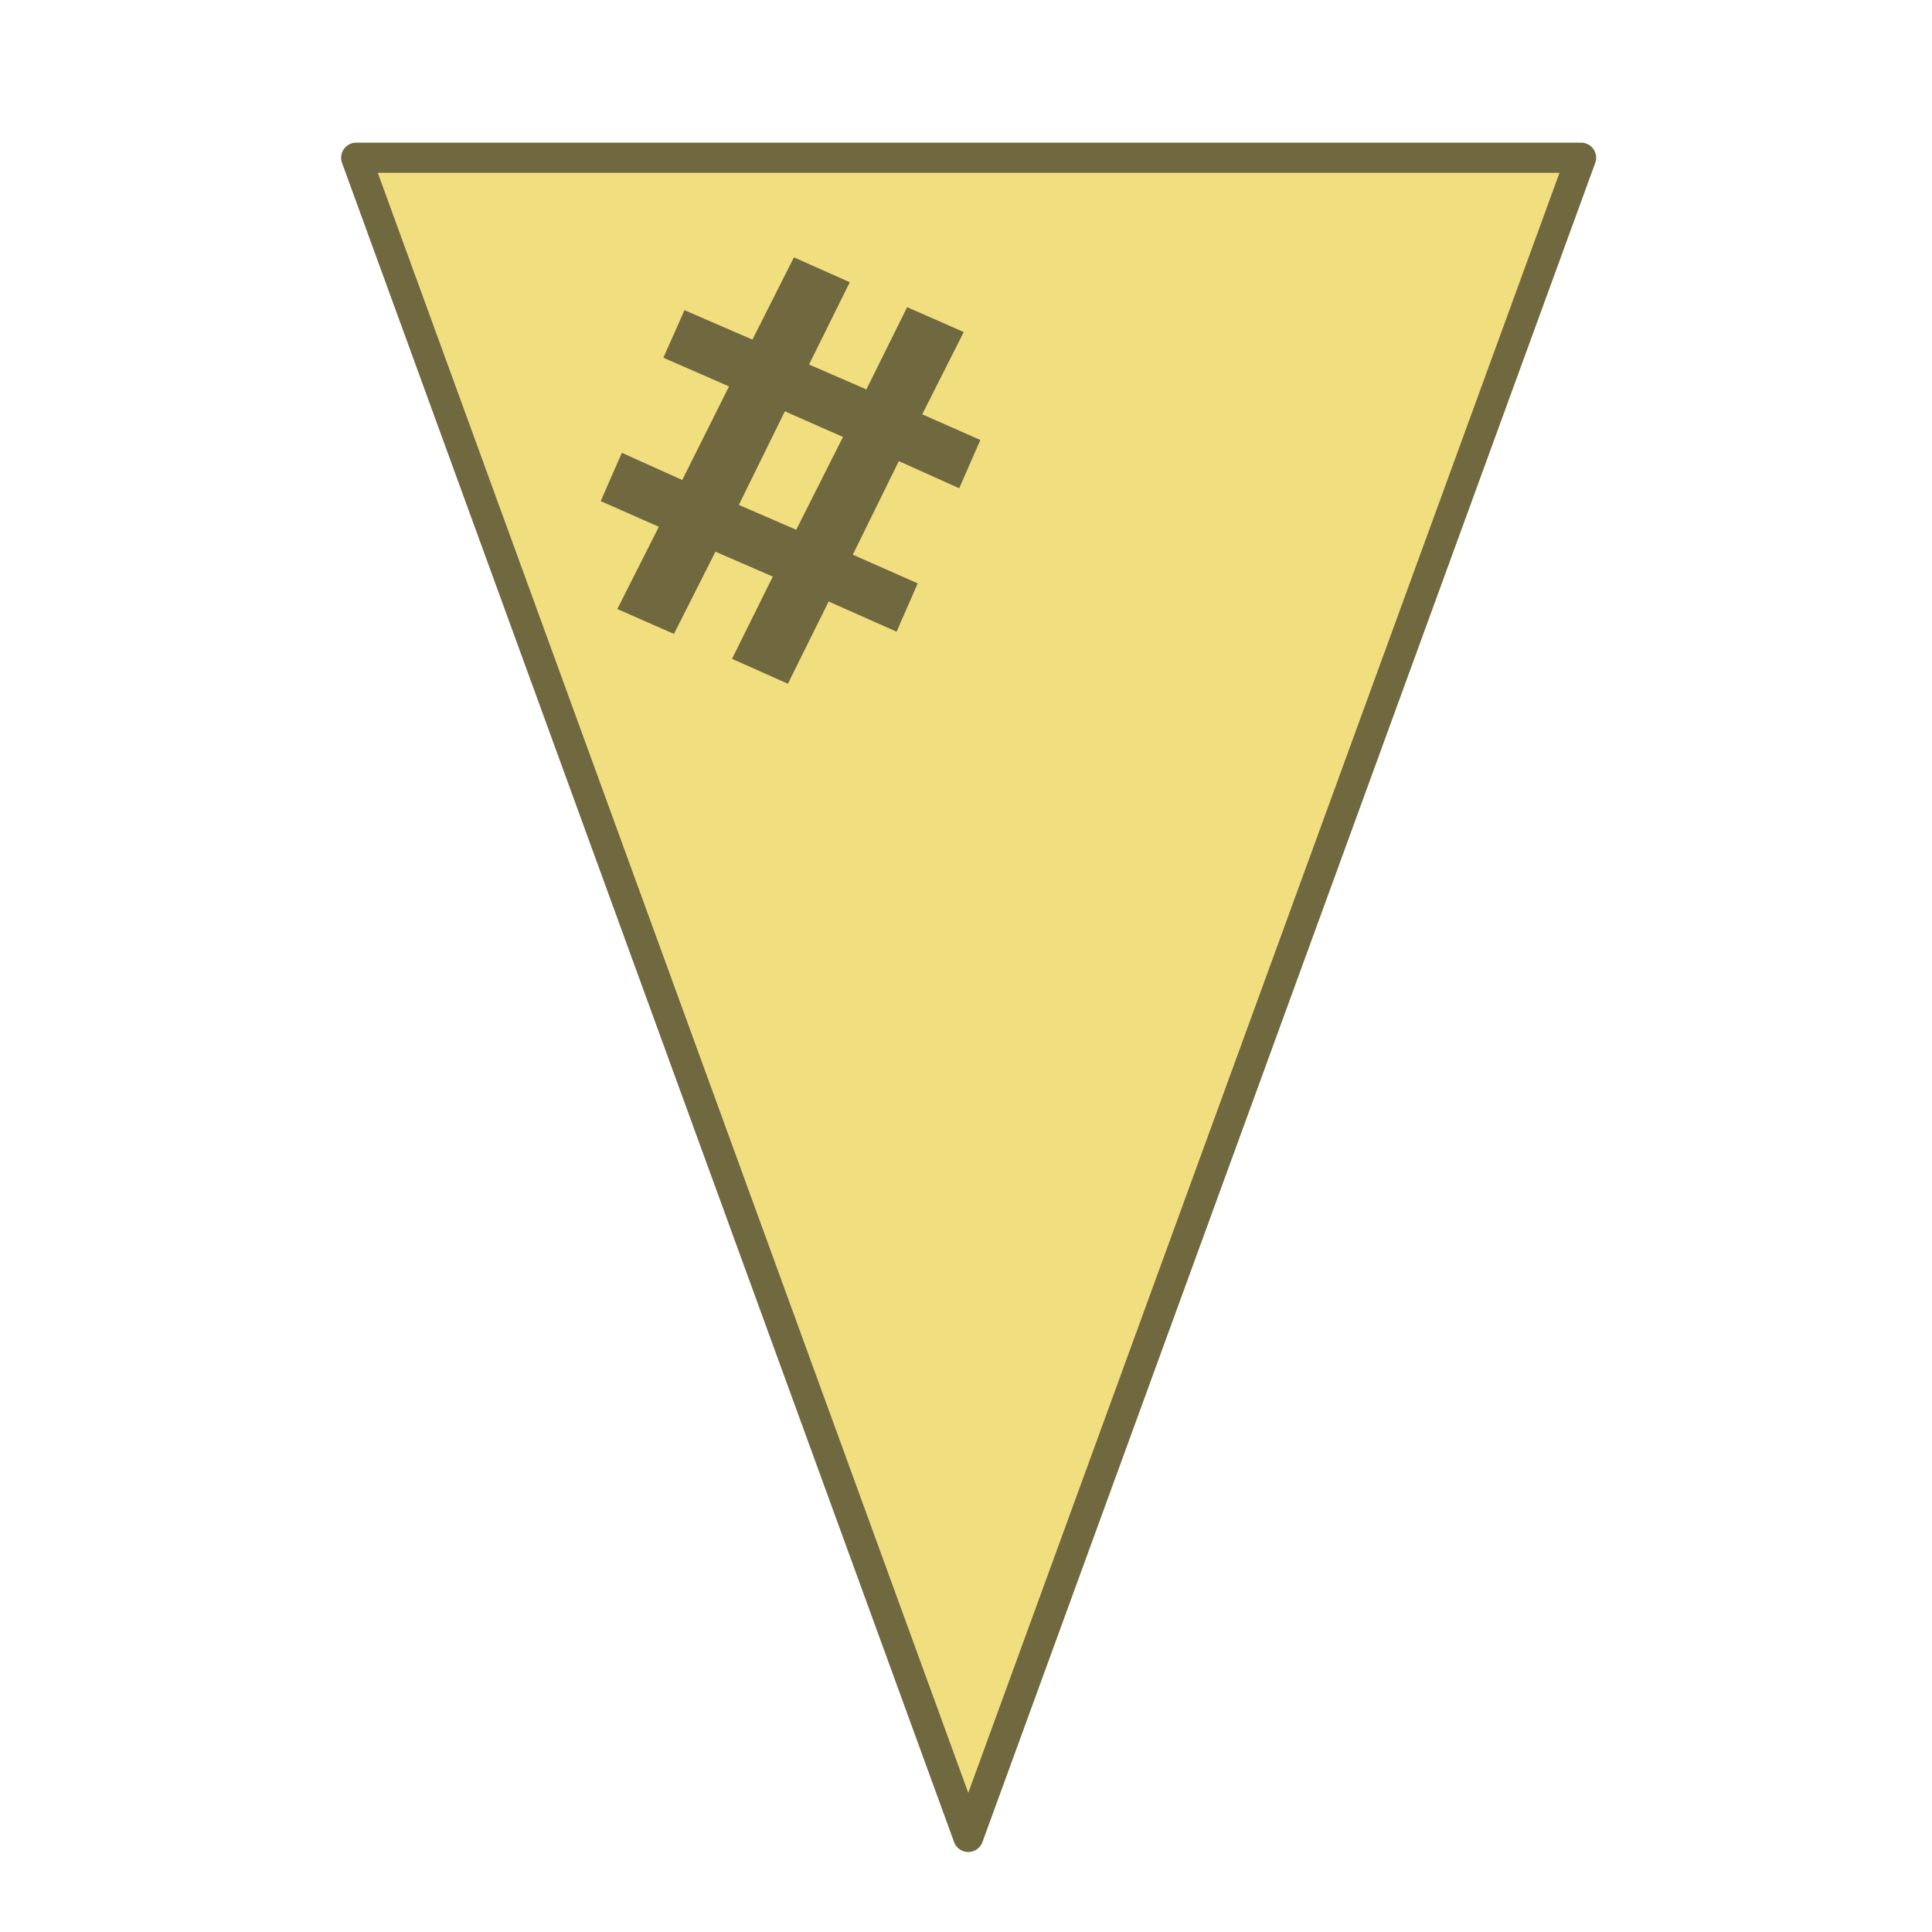
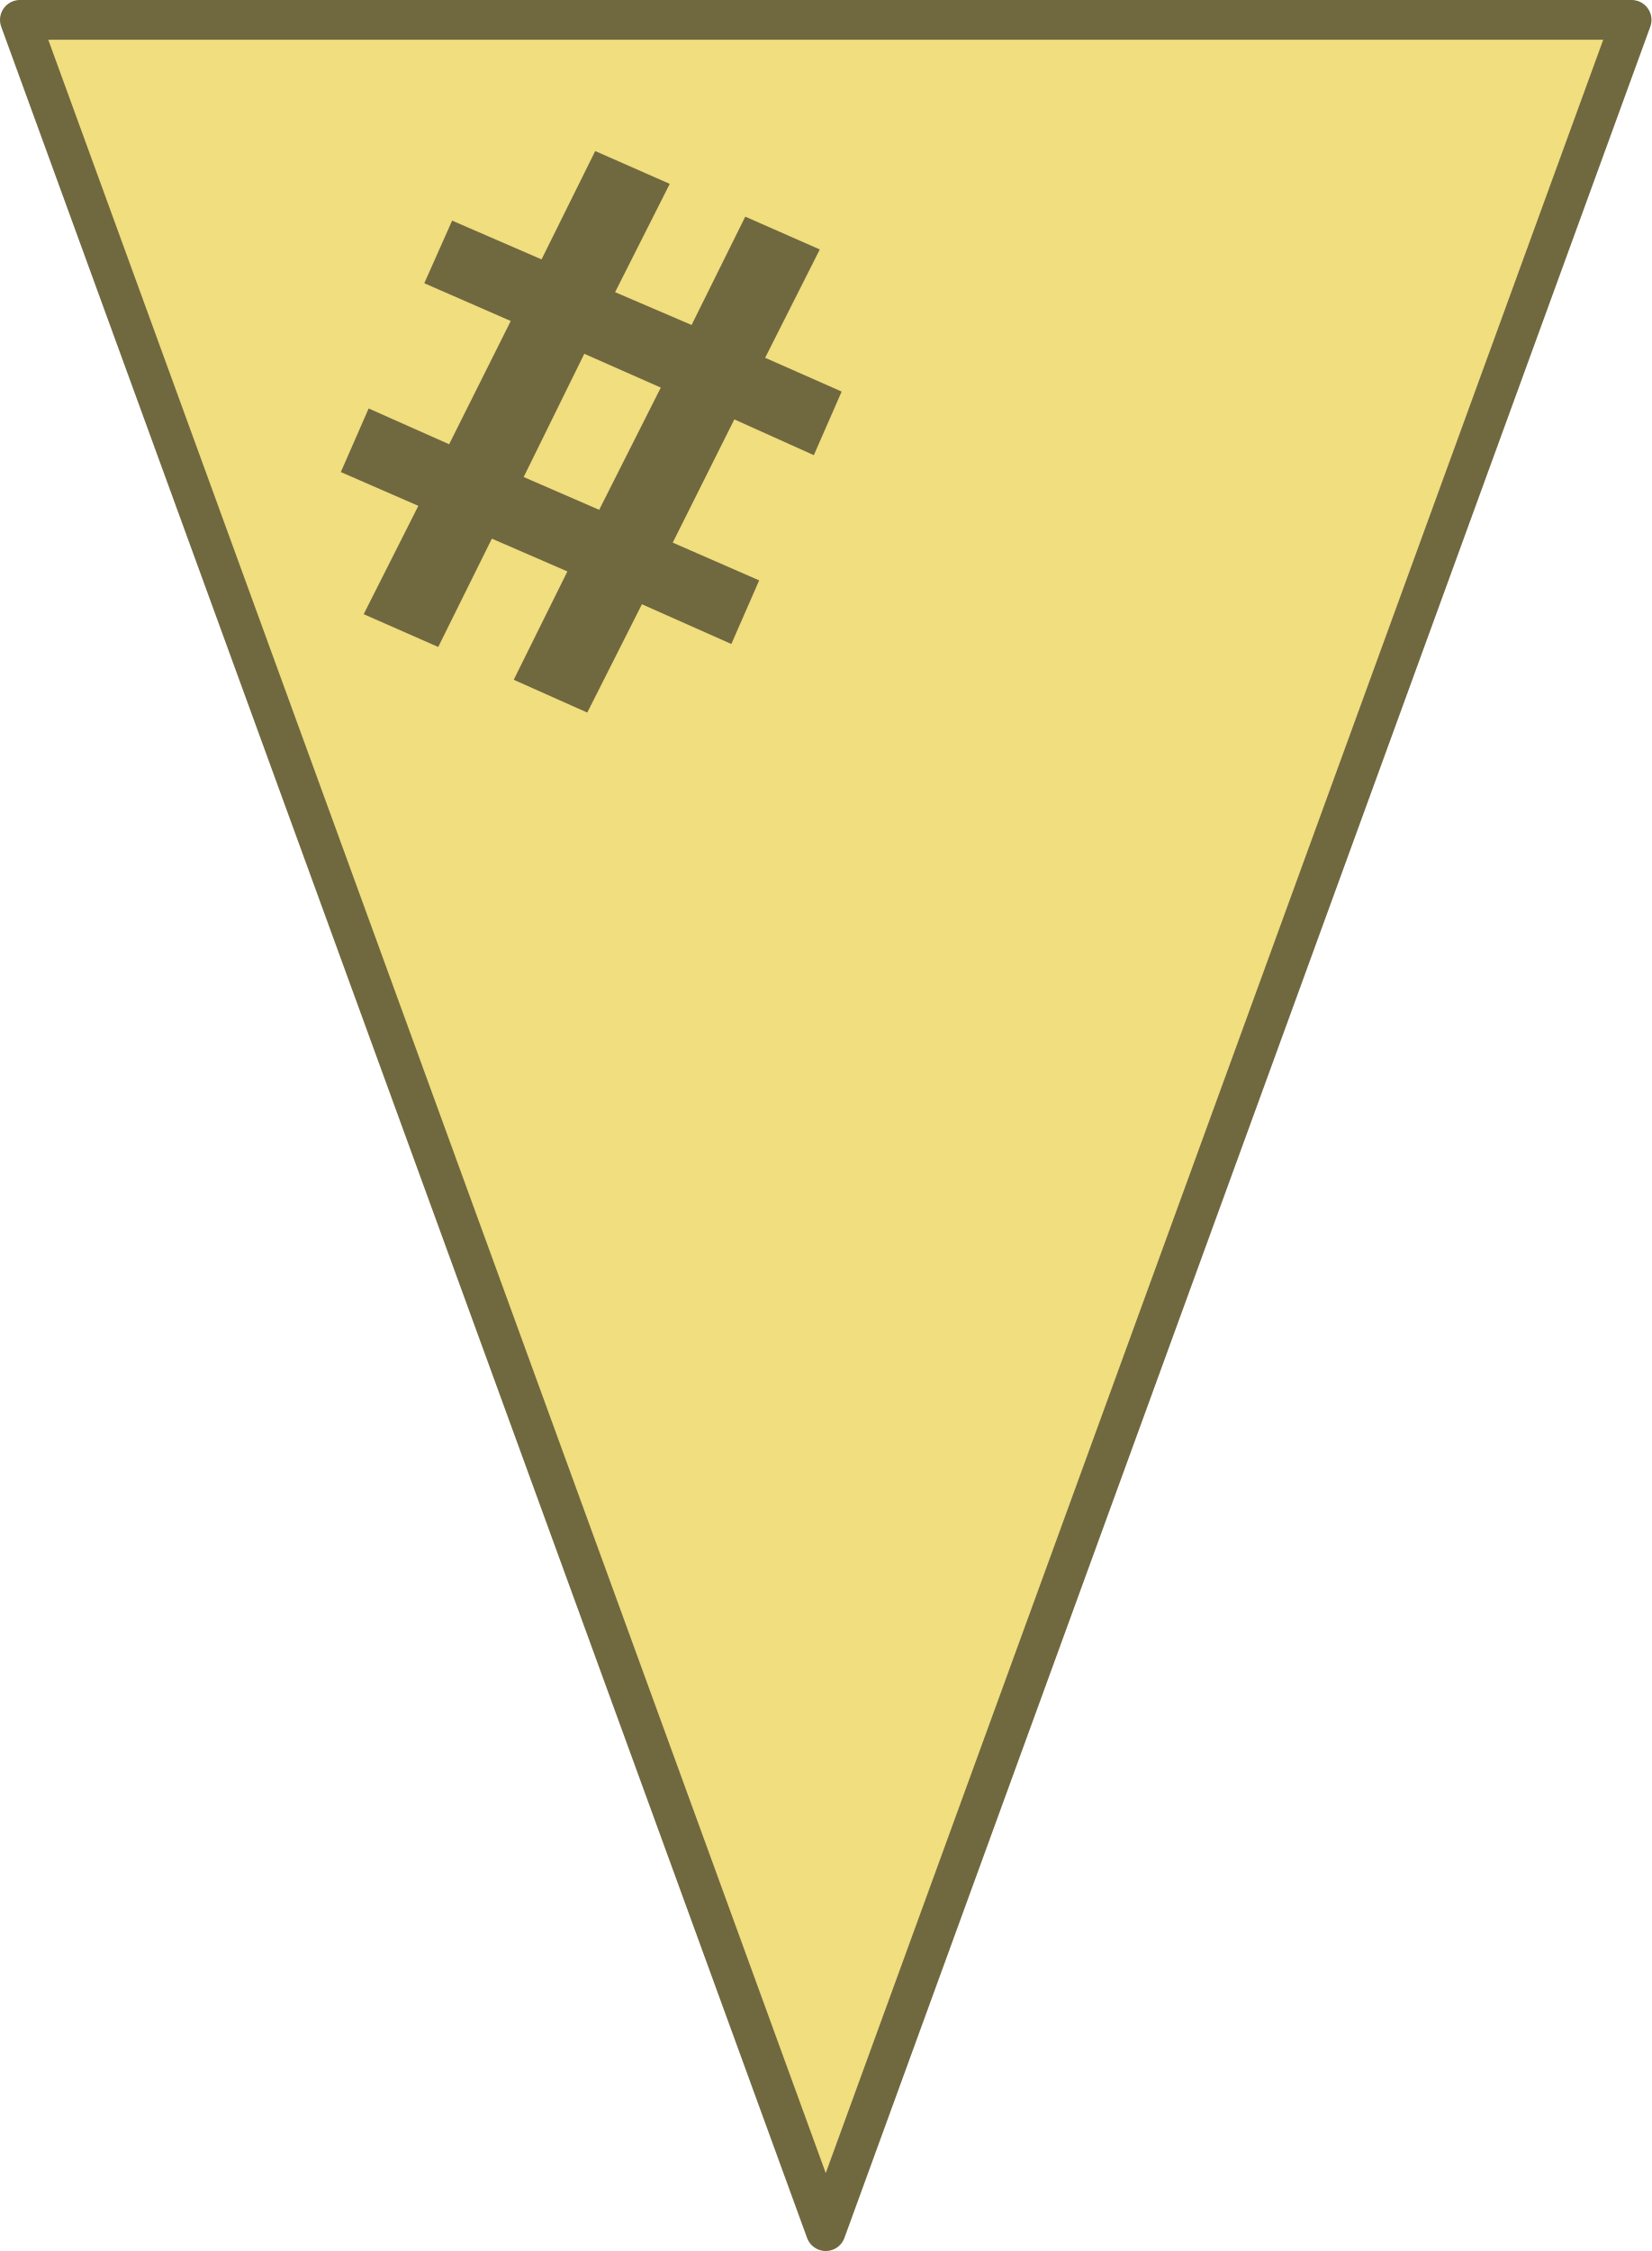
- <svg xmlns="http://www.w3.org/2000/svg" id="Layer_1" data-name="Layer 1" width="256" height="256" viewBox="0 0 256 256">
-   <polygon points="128.3 243.4 209.5 20.9 47.2 20.9 128.3 243.4" fill="#f0de7f" stroke="#70683f" stroke-linecap="round" stroke-linejoin="round" stroke-width="4" />
-   <path d="M97,87.3l5.4-10.9-7.6-3.3L89.3,84l-7.5-3.3,5.5-10.9-7.7-3.4L82.4,60l8,3.6,6.2-12.4-8.7-3.8,2.8-6.3,9,3.9,5.5-10.9,7.4,3.3-5.4,10.9,7.6,3.3,5.4-10.9,7.5,3.3-5.5,10.9,7.7,3.4-2.8,6.4-8-3.6L113,73.5l8.6,3.8-2.8,6.4-9-4-5.4,10.9Zm8.5-17.1,6.2-12.3L104,54.5,97.9,66.9Z" fill="#70683f" />
+ <svg xmlns="http://www.w3.org/2000/svg" width="166.2" height="226.5" viewBox="0 0 166.2 226.5">
+   <path fill="#f0de7f" stroke="#70683f" stroke-linecap="round" stroke-linejoin="round" stroke-width="4" d="M83.1 224.5L164.2 2H2l81.1 222.5z" />
+   <path fill="#70683f" d="M51.7 68.4l5.4-10.9-7.6-3.3-5.4 10.9-7.5-3.3 5.5-10.9-7.8-3.4 2.8-6.4 8.1 3.6 6.2-12.4-8.7-3.8 2.8-6.3 9 3.9 5.4-10.9 7.5 3.3-5.5 10.9 7.7 3.3L75 21.8l7.5 3.3L77 36l7.7 3.4-2.8 6.4-8-3.6-6.2 12.4 8.7 3.8-2.8 6.4-9-4-5.5 10.9zm8.6-17.1L66.5 39l-7.7-3.4L52.7 48z" />
</svg>
